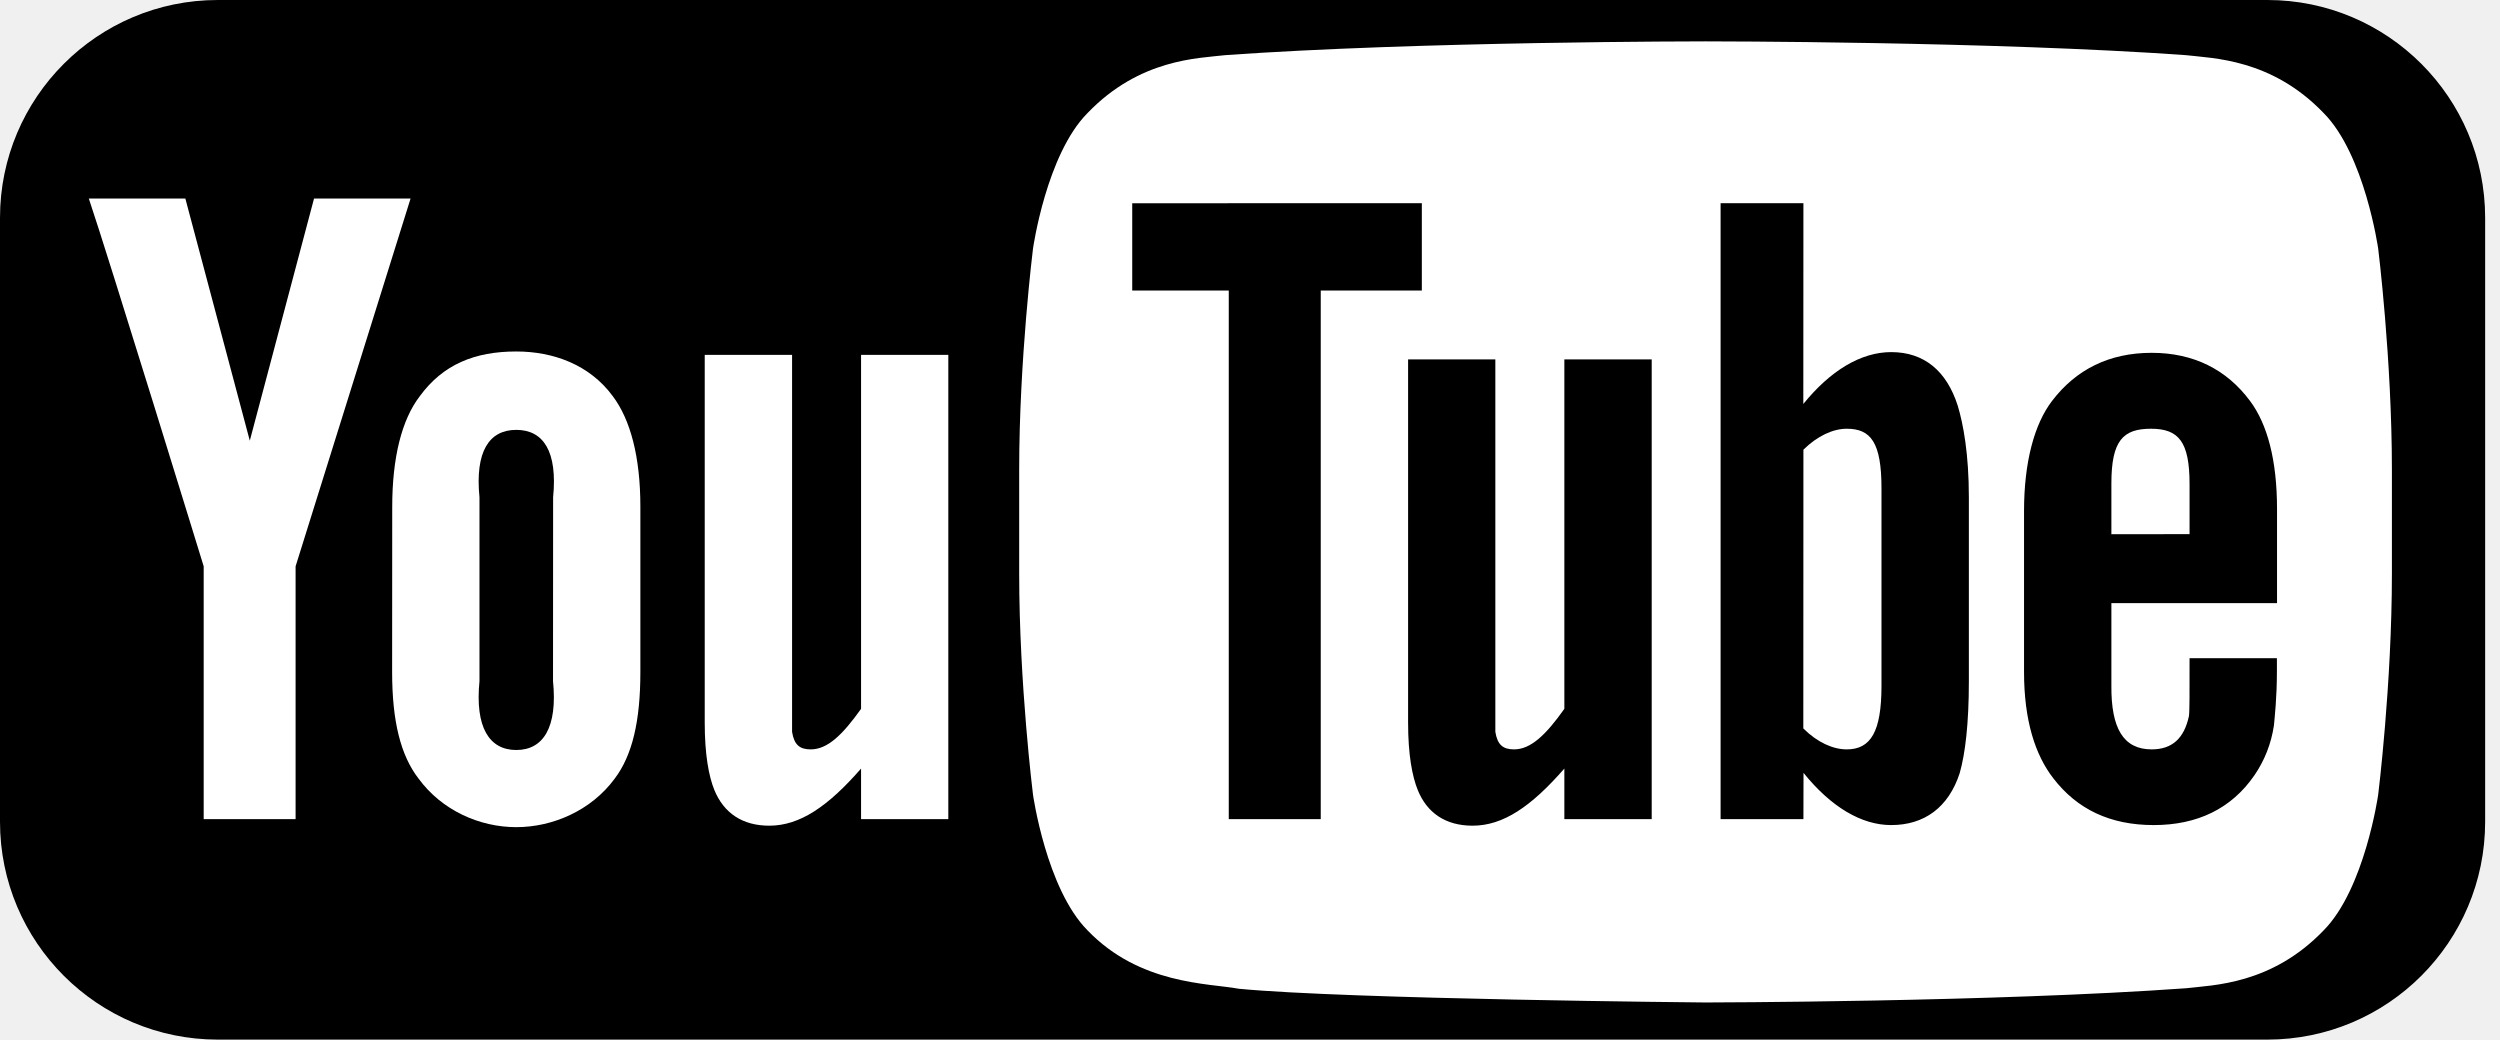
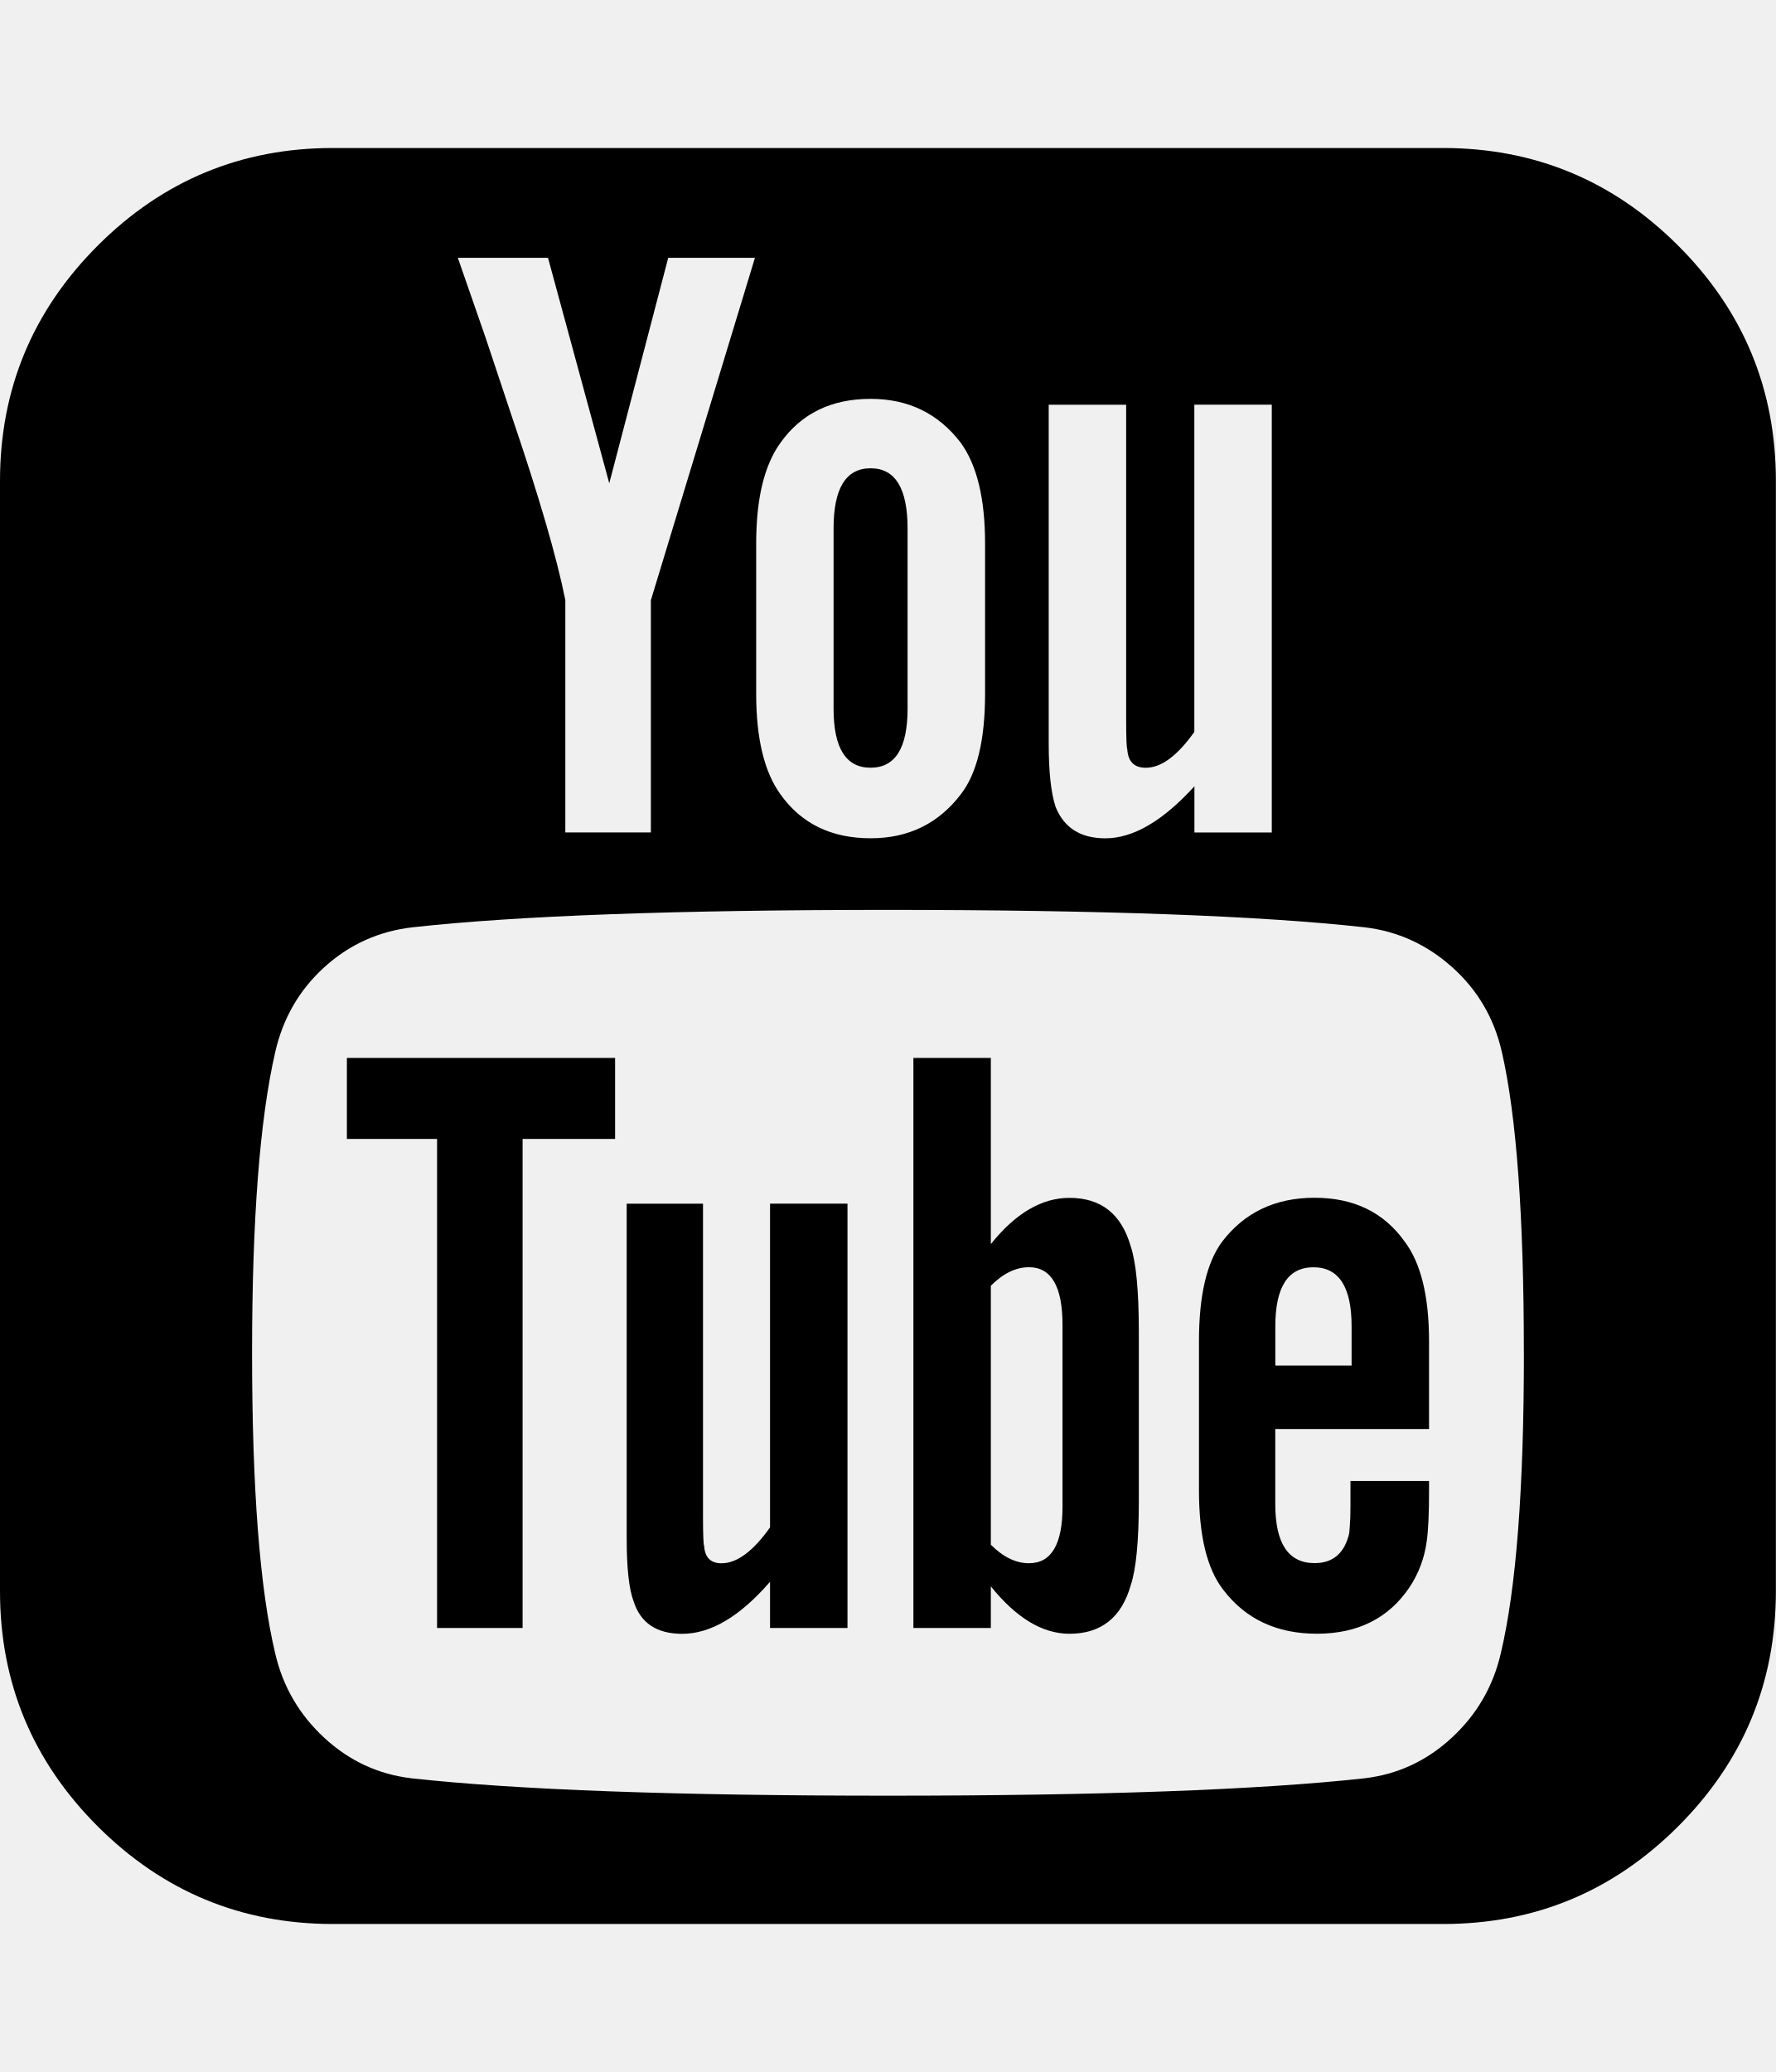
- <svg xmlns="http://www.w3.org/2000/svg" width="101px" height="42px" version="1.1" xml:space="preserve" style="fill-rule:evenodd;clip-rule:evenodd;stroke-linejoin:round;stroke-miterlimit:1.414;">
-   <path d="M100.4,8.8c0,-4.858 -3.942,-8.8 -8.8,-8.8l-82.8,0c-4.858,0 -8.8,3.942 -8.8,8.8l0,24.4c0,4.858 3.942,8.8 8.8,8.8l82.8,0c4.858,0 8.8,-3.942 8.8,-8.8l0,-24.4Z" style="fill:#000;" />
-   <g>
-     <path d="M38.312,33.092l-3.525,0l0,-2.042c-1.337,1.533 -2.475,2.308 -3.708,2.308c-1.087,0 -1.837,-0.512 -2.217,-1.437c-0.229,-0.563 -0.391,-1.438 -0.391,-2.729l0,-14.855l3.529,0l0,15.23c0.083,0.52 0.304,0.708 0.754,0.708c0.675,0 1.283,-0.583 2.033,-1.638l0,-14.3l3.525,0l0,18.755Z" style="fill:#fff;fill-rule:nonzero;" />
-     <path d="M22.342,27.521c0.187,1.858 -0.388,2.779 -1.484,2.779c-1.096,0 -1.671,-0.921 -1.487,-2.779l0,-7.429c-0.184,-1.855 0.391,-2.725 1.487,-2.725c1.096,0 1.671,0.87 1.488,2.725l-0.004,7.429ZM25.871,20.467c0,-2.005 -0.4,-3.513 -1.113,-4.459c-0.941,-1.283 -2.416,-1.808 -3.9,-1.808c-1.683,0 -2.962,0.525 -3.9,1.808c-0.725,0.946 -1.112,2.467 -1.112,4.475l-0.004,6.667c0,1.996 0.345,3.371 1.07,4.308c0.938,1.279 2.459,1.959 3.946,1.959c1.484,0 3.034,-0.68 3.975,-1.959c0.709,-0.937 1.038,-2.312 1.038,-4.308l0,-6.683Z" style="fill:#fff;fill-rule:nonzero;" />
-     <path d="M11.942,22.879l0,10.213l-3.713,0l0,-10.213c0,0 -3.85,-12.521 -4.641,-14.858l3.9,0l2.604,9.783l2.595,-9.783l3.9,0l-4.645,14.858Z" style="fill:#fff;fill-rule:nonzero;" />
-     <path d="M74.608,17.321c-0.554,0 -1.187,0.291 -1.75,0.846l-0.004,11.262c0.563,0.563 1.2,0.846 1.754,0.846c0.967,0 1.404,-0.708 1.404,-2.567l0,-7.987c0,-1.854 -0.437,-2.4 -1.404,-2.4Z" style="fill:#fff;fill-rule:nonzero;" />
-     <path d="M88.458,19.55c0,-1.713 -0.446,-2.229 -1.558,-2.229c-1.125,0 -1.6,0.471 -1.6,2.208l0,2.054l3.158,-0.004l0,-2.029Z" style="fill:#fff;fill-rule:nonzero;" />
-     <path d="M86.929,30.275c0.829,0 1.313,-0.45 1.504,-1.346c0.029,-0.183 0.025,-0.987 0.025,-2.337l3.529,0l0,0.529c0,1.083 -0.091,1.85 -0.12,2.187c-0.113,0.746 -0.38,1.417 -0.788,2.013c-0.929,1.35 -2.308,2.012 -4.067,2.012c-1.758,0 -3.095,-0.633 -4.066,-1.9c-0.717,-0.929 -1.175,-2.312 -1.175,-4.283l0,-6.5c0,-1.983 0.416,-3.517 1.133,-4.454c0.971,-1.271 2.308,-1.942 4.025,-1.942c1.688,0 3.025,0.671 3.971,1.942c0.7,0.937 1.092,2.387 1.092,4.371l0,3.8l-6.692,0l0,3.333c-0.013,1.712 0.475,2.575 1.629,2.575ZM79.542,27.521c0,1.716 -0.146,2.929 -0.371,3.716c-0.45,1.38 -1.425,2.096 -2.767,2.096c-1.196,0 -2.421,-0.721 -3.542,-2.108l-0.004,1.867l-3.346,0l0,-24.884l3.346,0l-0.004,8.113c1.083,-1.338 2.317,-2.096 3.55,-2.096c1.342,0 2.242,0.771 2.688,2.162c0.225,0.746 0.45,1.95 0.45,3.705l0,7.429ZM66.729,33.092l-3.529,0l0,-2.042c-1.338,1.533 -2.471,2.308 -3.708,2.308c-1.084,0 -1.838,-0.512 -2.213,-1.437c-0.229,-0.563 -0.392,-1.438 -0.392,-2.729l0,-14.671l3.525,0l0,15.046c0.084,0.52 0.305,0.708 0.755,0.708c0.675,0 1.287,-0.583 2.033,-1.638l0,-14.116l3.529,0l0,18.571ZM53.358,33.092l-3.716,0l0,-21.355l-3.9,0l0,-3.525l11.7,-0.004l0,3.529l-4.084,0l0,21.355ZM96.079,10.046c0,0 -0.542,-3.804 -2.204,-5.479c-2.108,-2.196 -4.475,-2.209 -5.558,-2.338c-7.759,-0.558 -19.4,-0.558 -19.4,-0.558l-0.025,0c0,0 -11.638,0 -19.4,0.558c-1.084,0.129 -3.446,0.142 -5.555,2.338c-1.666,1.675 -2.204,5.479 -2.204,5.479c0,0 -0.558,4.471 -0.558,8.937l0,4.188c0,4.466 0.558,8.933 0.558,8.933c0,0 0.538,3.804 2.204,5.483c2.109,2.196 4.88,2.13 6.113,2.359c4.437,0.425 18.854,0.554 18.854,0.554c0,0 11.654,-0.017 19.413,-0.575c1.083,-0.129 3.45,-0.142 5.558,-2.338c1.662,-1.679 2.204,-5.483 2.204,-5.483c0,0 0.554,-4.467 0.554,-8.933l0,-4.188c0,-4.466 -0.554,-8.937 -0.554,-8.937Z" style="fill:#fff;fill-rule:nonzero;" />
-   </g>
+ <svg xmlns="http://www.w3.org/2000/svg" version="1.1" width="36" height="42" viewBox="0 0 36 42">
+   <path fill="#000" d="M21.539 30.539v-3.68q0-1.172-0.68-1.172-0.398 0-0.773 0.375v5.25q0.375 0.375 0.773 0.375 0.68 0 0.68-1.148zM25.852 27.68h1.547v-0.797q0-1.195-0.773-1.195t-0.773 1.195v0.797zM12.469 21.445v1.641h-1.875v9.914h-1.734v-9.914h-1.828v-1.641h5.437zM17.18 24.398v8.602h-1.57v-0.937q-0.914 1.055-1.781 1.055-0.773 0-0.984-0.656-0.141-0.375-0.141-1.266v-6.797h1.547v6.328q0 0.562 0.023 0.609 0.023 0.352 0.352 0.352 0.469 0 0.984-0.727v-6.563h1.57zM23.086 27v3.422q0 1.219-0.164 1.711-0.281 0.984-1.242 0.984-0.82 0-1.594-0.961v0.844h-1.57v-11.555h1.57v3.773q0.75-0.937 1.594-0.937 0.961 0 1.242 0.984 0.164 0.492 0.164 1.734zM28.969 30.023v0.211q0 0.68-0.047 1.008-0.070 0.516-0.352 0.937-0.633 0.937-1.875 0.937-1.219 0-1.898-0.891-0.492-0.633-0.492-2.016v-3.023q0-1.383 0.469-2.016 0.68-0.891 1.875-0.891t1.828 0.891q0.492 0.656 0.492 2.016v1.781h-3.117v1.523q0 1.195 0.797 1.195 0.562 0 0.703-0.609 0-0.023 0.012-0.164t0.012-0.387v-0.504h1.594zM18.398 10.711v3.656q0 1.195-0.75 1.195t-0.75-1.195v-3.656q0-1.219 0.75-1.219t0.75 1.219zM30.891 27.422q0-4.148-0.445-6.094-0.234-1.031-1.008-1.723t-1.781-0.809q-3.187-0.352-9.656-0.352-6.445 0-9.633 0.352-1.031 0.117-1.793 0.809t-0.996 1.723q-0.469 2.039-0.469 6.094 0 4.125 0.469 6.094 0.234 1.008 0.996 1.711t1.77 0.82q3.211 0.352 9.656 0.352t9.656-0.352q1.008-0.117 1.77-0.82t0.996-1.711q0.469-1.969 0.469-6.094zM13.195 12.164l2.109-6.938h-1.758l-1.195 4.57-1.242-4.57h-1.828l0.562 1.617t0.539 1.617q0.82 2.414 1.078 3.703v4.711h1.734v-4.711zM19.969 14.062v-3.047q0-1.359-0.492-2.039-0.68-0.891-1.828-0.891-1.195 0-1.828 0.891-0.492 0.68-0.492 2.039v3.047q0 1.359 0.492 2.039 0.633 0.891 1.828 0.891 1.148 0 1.828-0.891 0.492-0.633 0.492-2.039zM24.211 16.875h1.57v-8.672h-1.57v6.633q-0.516 0.727-0.984 0.727-0.352 0-0.375-0.375-0.023-0.047-0.023-0.609v-6.375h-1.57v6.867q0 0.867 0.141 1.289 0.258 0.633 1.008 0.633 0.844 0 1.805-1.055v0.937zM36 9.75v22.5q0 2.789-1.98 4.77t-4.77 1.98h-22.5q-2.789 0-4.77-1.98t-1.98-4.77v-22.5q0-2.789 1.98-4.77t4.77-1.98h22.5q2.789 0 4.77 1.98t1.98 4.77z" />
</svg>
